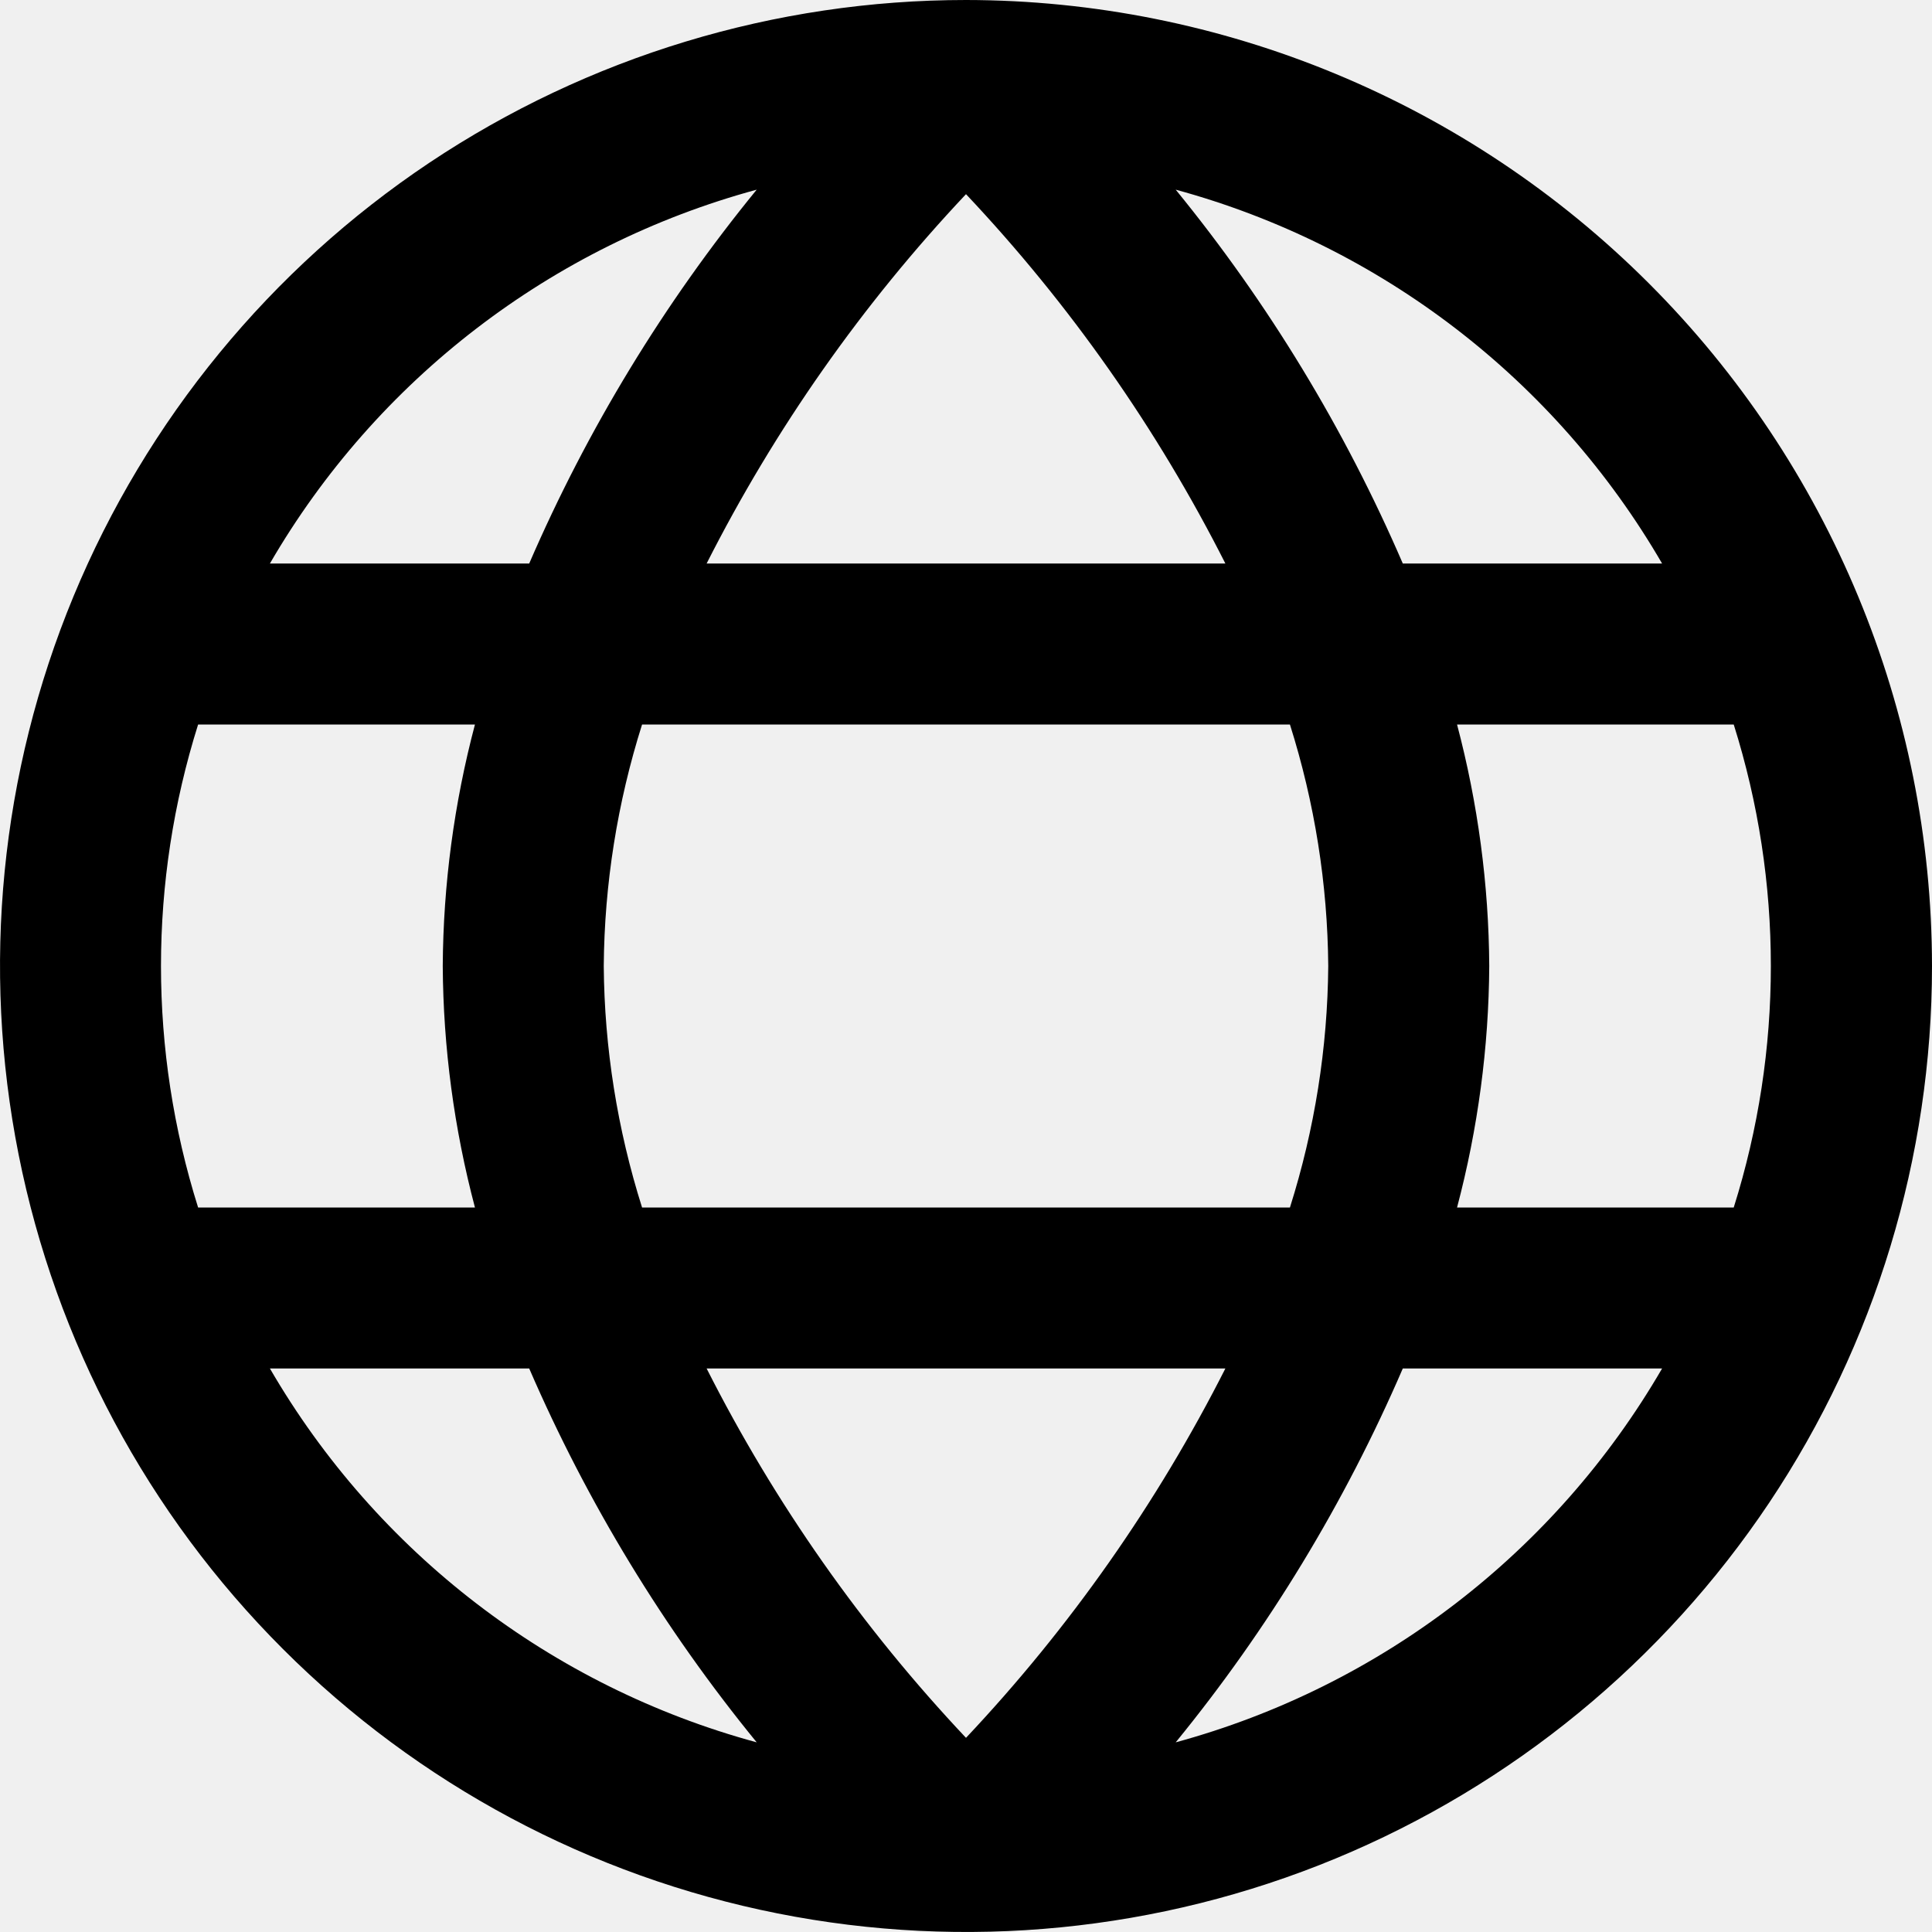
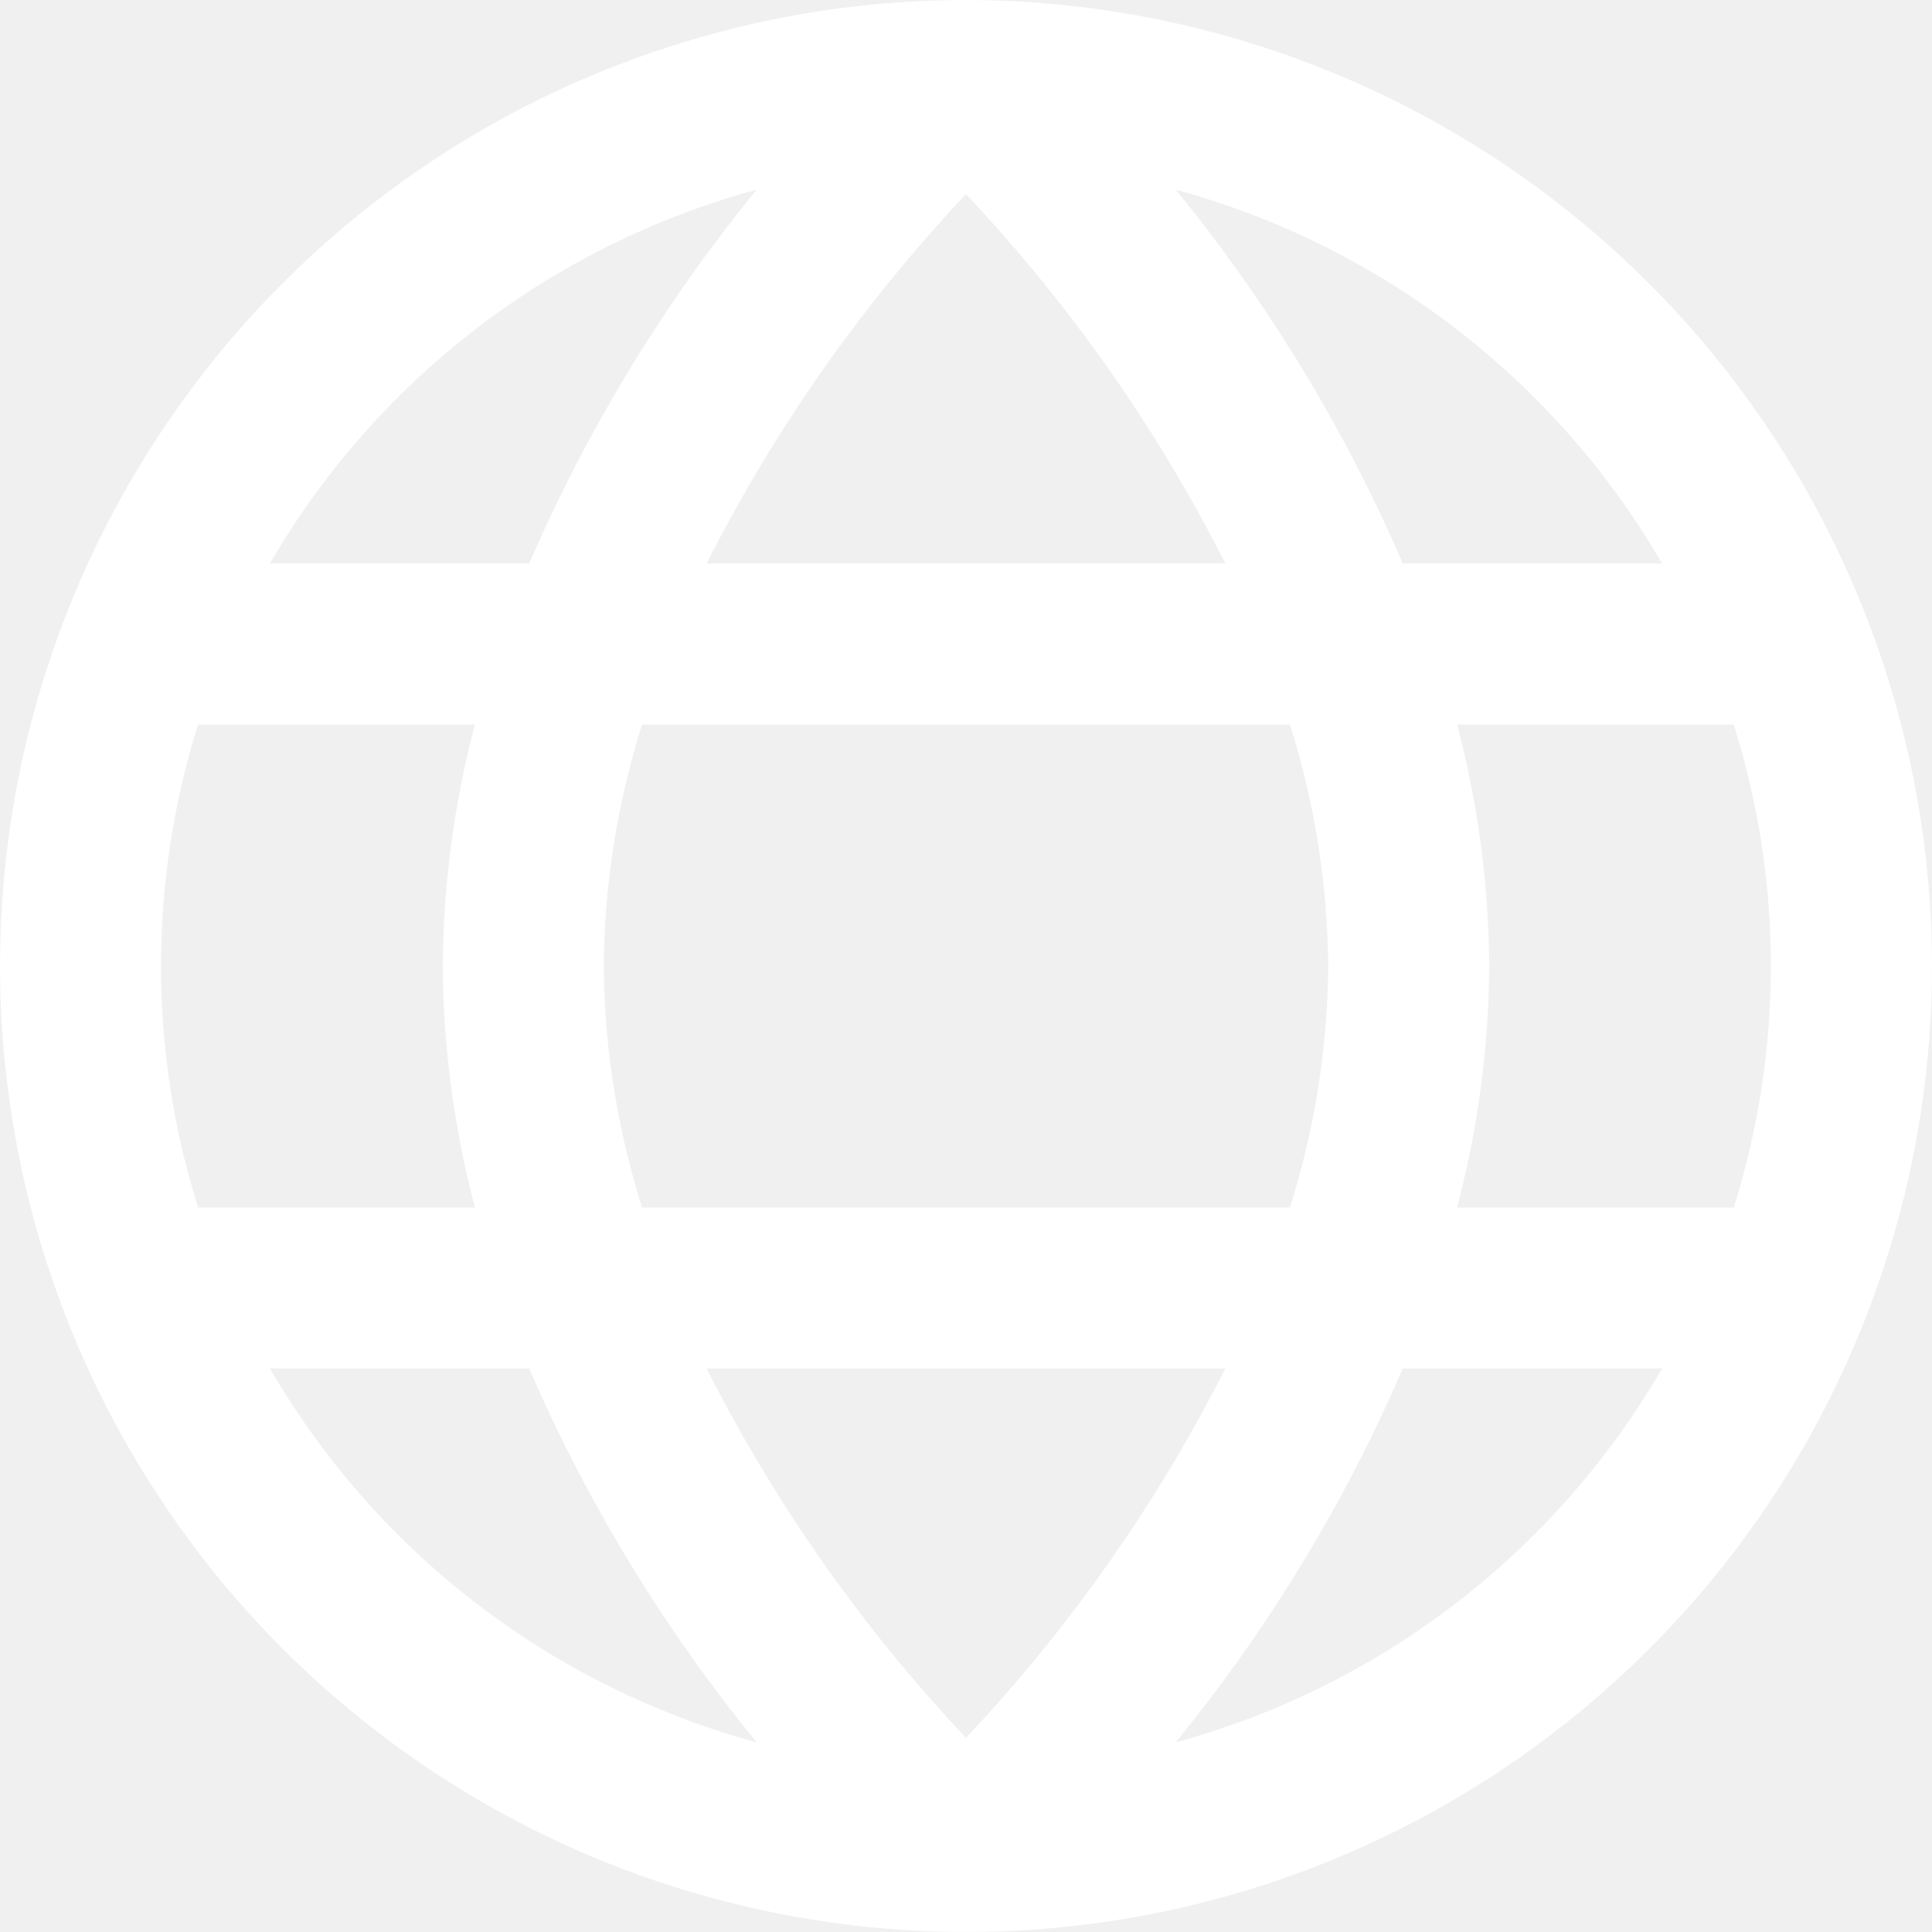
<svg xmlns="http://www.w3.org/2000/svg" width="24" height="24" viewBox="0 0 24 24" fill="none">
  <g clip-path="url(#clip0_1523_240)">
-     <path d="M12 0C9.627 0 7.307 0.704 5.333 2.022C3.36 3.341 1.822 5.215 0.913 7.408C0.005 9.601 -0.232 12.013 0.231 14.341C0.694 16.669 1.836 18.807 3.515 20.485C5.193 22.163 7.331 23.306 9.659 23.769C11.987 24.232 14.399 23.995 16.592 23.087C18.785 22.178 20.659 20.64 21.978 18.667C23.296 16.694 24 14.373 24 12C23.997 8.818 22.731 5.768 20.482 3.519C18.232 1.269 15.181 0.003 12 0ZM20.647 7H17.426C16.705 5.329 15.756 3.766 14.605 2.356C17.151 3.049 19.322 4.717 20.647 7ZM16.5 12C16.492 13.018 16.331 14.029 16.024 15H7.976C7.669 14.029 7.508 13.018 7.5 12C7.508 10.982 7.669 9.971 7.976 9H16.024C16.331 9.971 16.492 10.982 16.5 12ZM8.778 17H15.222C14.373 18.676 13.288 20.221 12 21.588C10.711 20.221 9.626 18.676 8.778 17ZM8.778 7C9.627 5.324 10.712 3.779 12 2.412C13.289 3.779 14.374 5.324 15.222 7H8.778ZM9.4 2.356C8.248 3.766 7.297 5.329 6.574 7H3.353C4.679 4.716 6.852 3.048 9.4 2.356ZM2.461 9H5.9C5.641 9.979 5.506 10.987 5.5 12C5.506 13.013 5.641 14.021 5.9 15H2.461C1.846 13.047 1.846 10.953 2.461 9ZM3.353 17H6.574C7.297 18.671 8.248 20.234 9.4 21.644C6.852 20.952 4.679 19.284 3.353 17ZM14.605 21.644C15.756 20.234 16.705 18.671 17.426 17H20.647C19.322 19.282 17.151 20.951 14.605 21.644ZM21.539 15H18.1C18.359 14.021 18.494 13.013 18.5 12C18.494 10.987 18.359 9.979 18.1 9H21.537C22.152 10.953 22.152 13.047 21.537 15H21.539Z" fill="black" />
+     <path d="M12 0C9.627 0 7.307 0.704 5.333 2.022C3.36 3.341 1.822 5.215 0.913 7.408C0.005 9.601 -0.232 12.013 0.231 14.341C0.694 16.669 1.836 18.807 3.515 20.485C5.193 22.163 7.331 23.306 9.659 23.769C11.987 24.232 14.399 23.995 16.592 23.087C18.785 22.178 20.659 20.64 21.978 18.667C23.296 16.694 24 14.373 24 12C23.997 8.818 22.731 5.768 20.482 3.519C18.232 1.269 15.181 0.003 12 0ZM20.647 7H17.426C16.705 5.329 15.756 3.766 14.605 2.356C17.151 3.049 19.322 4.717 20.647 7ZM16.5 12C16.492 13.018 16.331 14.029 16.024 15H7.976C7.669 14.029 7.508 13.018 7.5 12C7.508 10.982 7.669 9.971 7.976 9H16.024C16.331 9.971 16.492 10.982 16.5 12ZM8.778 17H15.222C14.373 18.676 13.288 20.221 12 21.588C10.711 20.221 9.626 18.676 8.778 17ZM8.778 7C9.627 5.324 10.712 3.779 12 2.412C13.289 3.779 14.374 5.324 15.222 7H8.778ZM9.4 2.356C8.248 3.766 7.297 5.329 6.574 7H3.353C4.679 4.716 6.852 3.048 9.4 2.356ZM2.461 9H5.9C5.641 9.979 5.506 10.987 5.5 12C5.506 13.013 5.641 14.021 5.9 15H2.461C1.846 13.047 1.846 10.953 2.461 9ZM3.353 17H6.574C7.297 18.671 8.248 20.234 9.4 21.644C6.852 20.952 4.679 19.284 3.353 17ZM14.605 21.644C15.756 20.234 16.705 18.671 17.426 17H20.647C19.322 19.282 17.151 20.951 14.605 21.644ZM21.539 15H18.1C18.359 14.021 18.494 13.013 18.5 12C18.494 10.987 18.359 9.979 18.1 9H21.537C22.152 10.953 22.152 13.047 21.537 15H21.539Z" fill="white" />
  </g>
  <defs>
    <clipPath id="clip0_1523_240">
      <rect width="24" height="24" fill="white" />
    </clipPath>
  </defs>
</svg>
